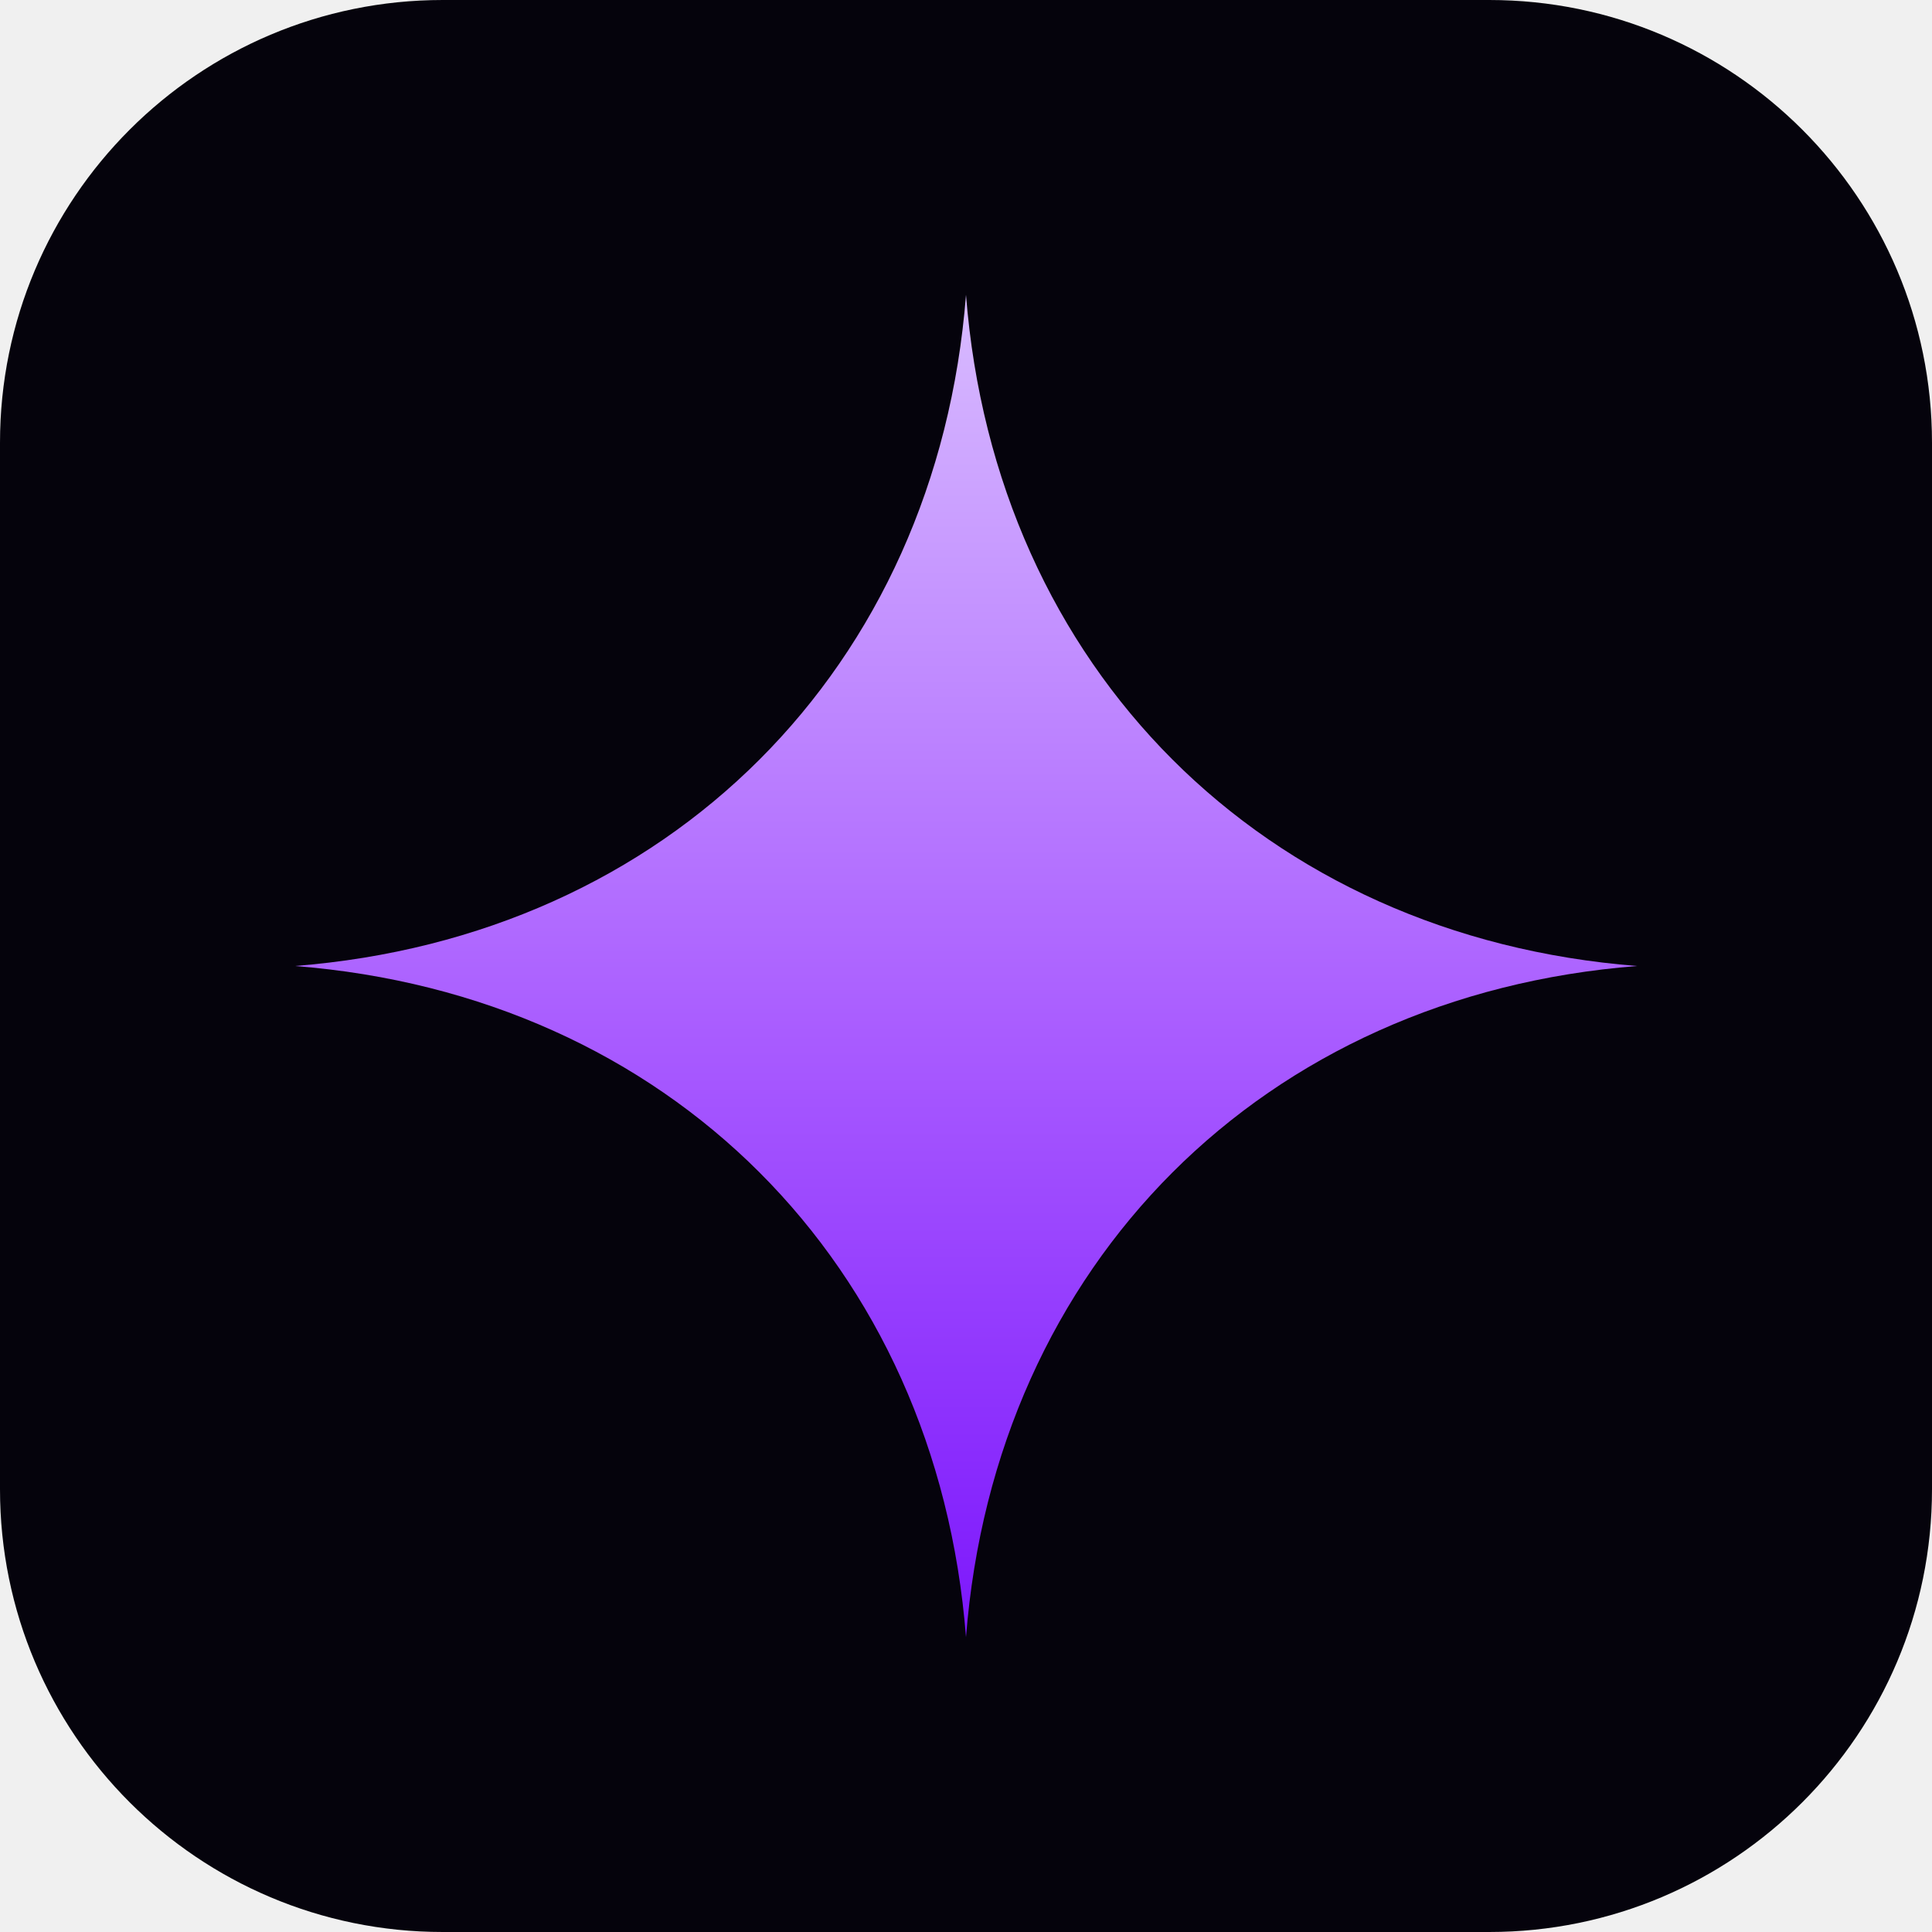
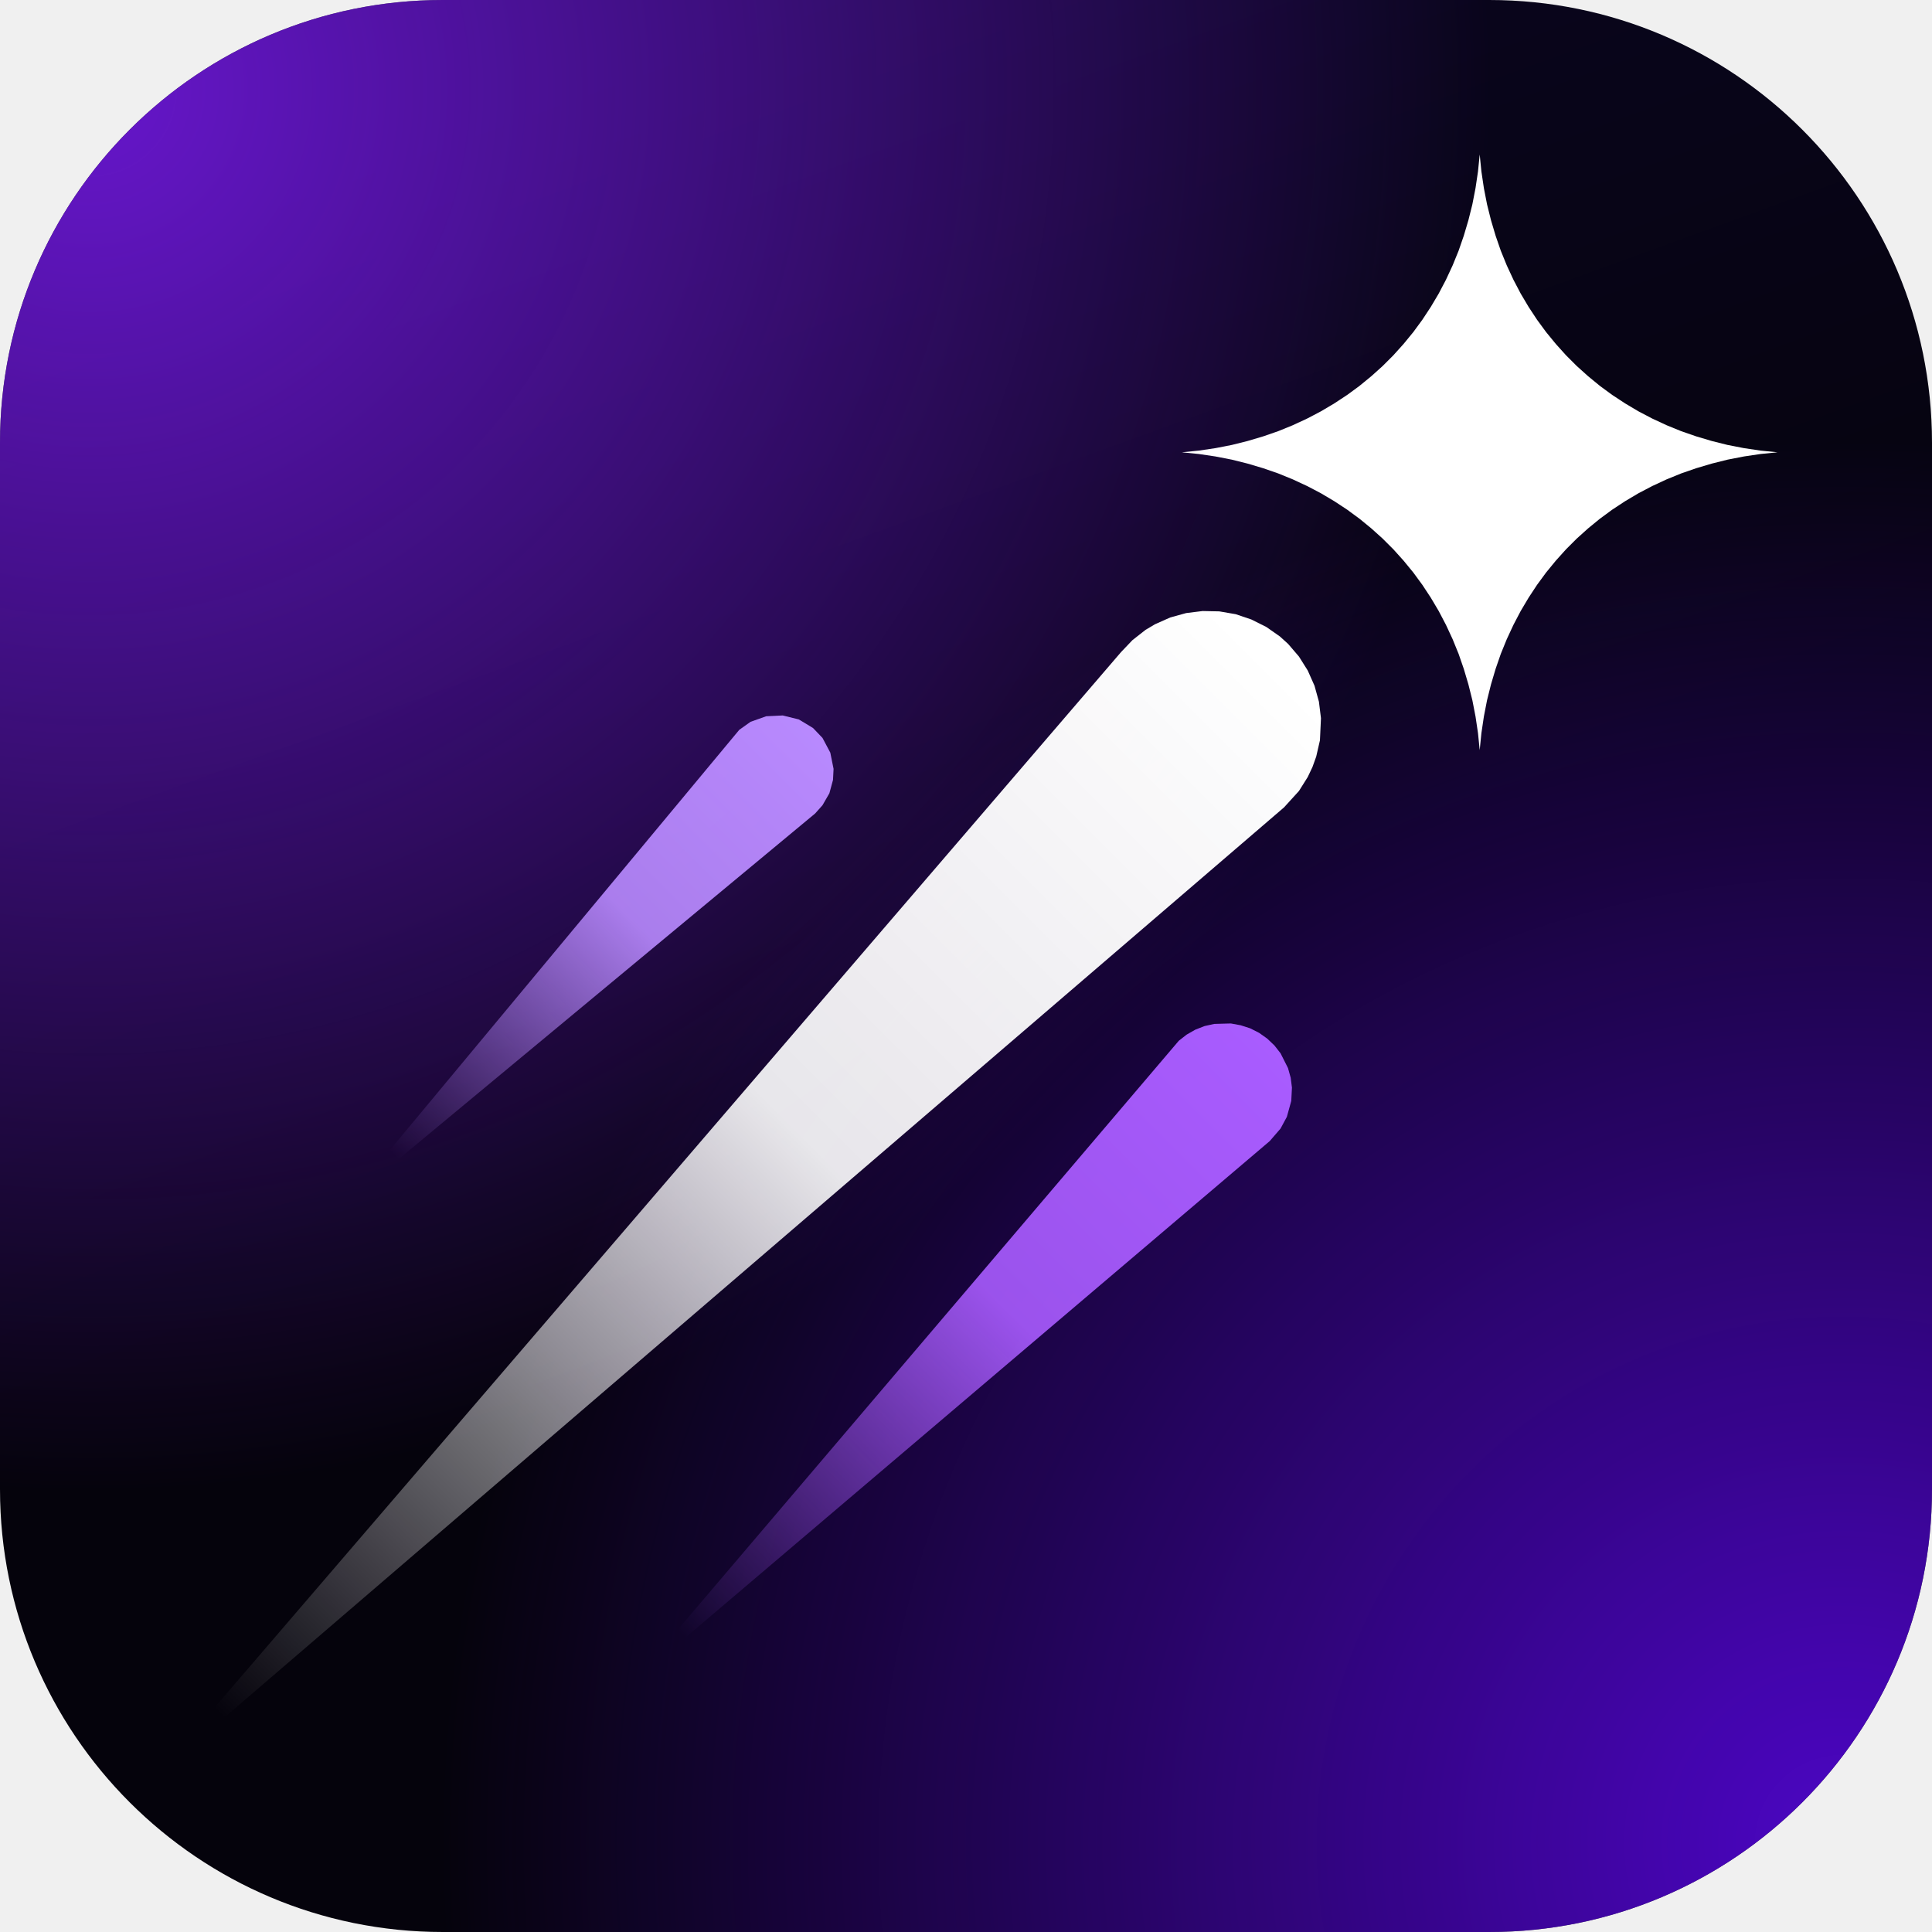
- <svg xmlns="http://www.w3.org/2000/svg" viewBox="0 0 48 48">
+ <svg xmlns="http://www.w3.org/2000/svg" width="48" height="48" viewBox="0 0 48 48">
  <defs>
-     <linearGradient id="g" x1="0" y1="0" x2="0" y2="1">
-       <stop offset="0" stop-color="#D8BBFF" />
-       <stop offset=".55" stop-color="#A95CFF" />
-       <stop offset="1" stop-color="#7D18FC" />
+     <linearGradient id="fbg" x1="0.329" y1="0.030" x2="0.671" y2="0.970">
+       <stop offset="0" stop-color="#0A0620" />
+       <stop offset=".55" stop-color="#05030C" />
+       <stop offset="1" stop-color="#05030C" />
+     </linearGradient>
+     <radialGradient id="fg0" cx=".05" cy=".05" r=".72">
+       <stop offset="0" stop-color="#7E1AF6" stop-opacity=".8" />
+       <stop offset="1" stop-color="#7E1AF6" stop-opacity="0" />
+     </radialGradient>
+     <radialGradient id="fg1" cx=".95" cy=".95" r=".72">
+       <stop offset="0" stop-color="#5E06F2" stop-opacity=".8" />
+       <stop offset="1" stop-color="#5E06F2" stop-opacity="0" />
+     </radialGradient>
+     <linearGradient id="fmt0" gradientUnits="userSpaceOnUse" x1="28.3" y1="171.7" x2="121.6" y2="78.4">
+       <stop offset="0" stop-color="#FFFFFF" stop-opacity="0" />
+       <stop offset=".55" stop-color="#FFFFFF" stop-opacity=".9" />
+       <stop offset="1" stop-color="#FFFFFF" />
+     </linearGradient>
+     <linearGradient id="fmt1" gradientUnits="userSpaceOnUse" x1="69.3" y1="164.7" x2="121.6" y2="112.3">
+       <stop offset="0" stop-color="#A95CFF" stop-opacity="0" />
+       <stop offset=".55" stop-color="#A95CFF" stop-opacity=".9" />
+       <stop offset="1" stop-color="#A95CFF" />
+     </linearGradient>
+     <linearGradient id="fmt2" gradientUnits="userSpaceOnUse" x1="43.8" y1="122.2" x2="82.0" y2="84.0">
+       <stop offset="0" stop-color="#B98AFF" stop-opacity="0" />
+       <stop offset=".55" stop-color="#B98AFF" stop-opacity=".9" />
+       <stop offset="1" stop-color="#B98AFF" />
    </linearGradient>
  </defs>
-   <rect width="48" height="48" rx="11" fill="#05030C" />
-   <path transform="translate(24 24) scale(1.45) translate(-12 -11.5)" d="M12 0c.5 6.4 5.1 11 11.5 11.5C17.1 12 12.5 16.6 12 23c-.5-6.4-5.1-11-11.5-11.5C6.9 11 11.5 6.4 12 0z" fill="url(#g)" />
+   <rect width="48" height="48" rx="11" fill="url(#fbg)" />
+   <rect width="48" height="48" rx="11" fill="url(#fg0)" />
+   <rect width="48" height="48" rx="11" fill="url(#fg1)" />
+   <g transform="translate(24.00 24.00) scale(0.2805) translate(-94.50 -105.50)">
+     <path d="M125.94 83.55 L125.76 82.09 L125.37 80.68 L124.77 79.33 L123.99 78.09 L123.03 76.97 L122.30 76.31 L121.10 75.47 L119.78 74.81 L118.39 74.34 L116.94 74.09 L115.46 74.06 L114.00 74.24 L112.59 74.63 L111.24 75.23 L110.40 75.73 L109.24 76.64 L108.23 77.70 L22.62 177.38 L122.67 91.45 L123.99 90.00 L124.77 88.76 L125.19 87.87 L125.52 86.95 L125.85 85.51Z" fill="url(#fmt0)" />
+     <path d="M123.37 116.27 L123.26 115.40 L123.02 114.54 L122.36 113.23 L121.82 112.54 L121.18 111.93 L120.46 111.42 L119.67 111.02 L118.83 110.75 L117.96 110.59 L116.49 110.63 L115.63 110.82 L114.81 111.14 L114.04 111.58 L113.35 112.12 L65.05 168.89 L121.40 121.01 L122.36 119.90 L122.92 118.86 L123.31 117.45Z" fill="url(#fmt1)" />
+     <path d="M82.77 88.04 L82.48 86.60 L81.79 85.30 L80.95 84.42 L79.69 83.66 L78.27 83.31 L76.80 83.38 L75.42 83.87 L74.42 84.58 L39.59 126.47 L81.14 91.99 L81.79 91.26 L82.40 90.20 L82.72 89.02Z" fill="url(#fmt2)" />
+     <path d="M140.00 33.62 L140.15 35.12 L140.37 36.60 L140.65 38.04 L141.00 39.44 L141.41 40.82 L141.87 42.15 L142.40 43.45 L142.99 44.72 L143.63 45.94 L144.33 47.12 L145.08 48.26 L145.88 49.35 L146.74 50.40 L147.64 51.40 L148.60 52.36 L149.60 53.26 L150.65 54.12 L151.74 54.92 L152.88 55.67 L154.06 56.37 L155.28 57.01 L156.55 57.60 L157.85 58.13 L159.18 58.59 L160.56 59.00 L161.96 59.35 L163.40 59.63 L164.88 59.85 L166.38 60.00 L166.38 60.00 L164.88 60.15 L163.40 60.37 L161.96 60.65 L160.56 61.00 L159.18 61.41 L157.85 61.87 L156.55 62.40 L155.28 62.99 L154.06 63.63 L152.88 64.33 L151.74 65.08 L150.65 65.88 L149.60 66.74 L148.60 67.64 L147.64 68.60 L146.74 69.60 L145.88 70.65 L145.08 71.74 L144.33 72.88 L143.63 74.06 L142.99 75.28 L142.40 76.55 L141.87 77.85 L141.41 79.18 L141.00 80.56 L140.65 81.96 L140.37 83.40 L140.15 84.88 L140.00 86.38 L140.00 86.38 L139.85 84.88 L139.63 83.40 L139.35 81.96 L139.00 80.56 L138.59 79.18 L138.13 77.85 L137.60 76.55 L137.01 75.28 L136.37 74.06 L135.67 72.88 L134.92 71.74 L134.12 70.65 L133.26 69.60 L132.36 68.60 L131.40 67.64 L130.40 66.74 L129.35 65.88 L128.26 65.08 L127.12 64.33 L125.94 63.63 L124.72 62.99 L123.45 62.40 L122.15 61.87 L120.82 61.41 L119.44 61.00 L118.04 60.65 L116.60 60.37 L115.12 60.15 L113.62 60.00 L113.62 60.00 L115.12 59.85 L116.60 59.63 L118.04 59.35 L119.44 59.00 L120.82 58.59 L122.15 58.13 L123.45 57.60 L124.72 57.01 L125.94 56.37 L127.12 55.67 L128.26 54.92 L129.35 54.12 L130.40 53.26 L131.40 52.36 L132.36 51.40 L133.26 50.40 L134.12 49.35 L134.92 48.26 L135.67 47.12 L136.37 45.94 L137.01 44.72 L137.60 43.45 L138.13 42.15 L138.59 40.82 L139.00 39.44 L139.35 38.04 L139.63 36.60 L139.85 35.12Z" fill="#FFFFFF" />
+   </g>
</svg>
